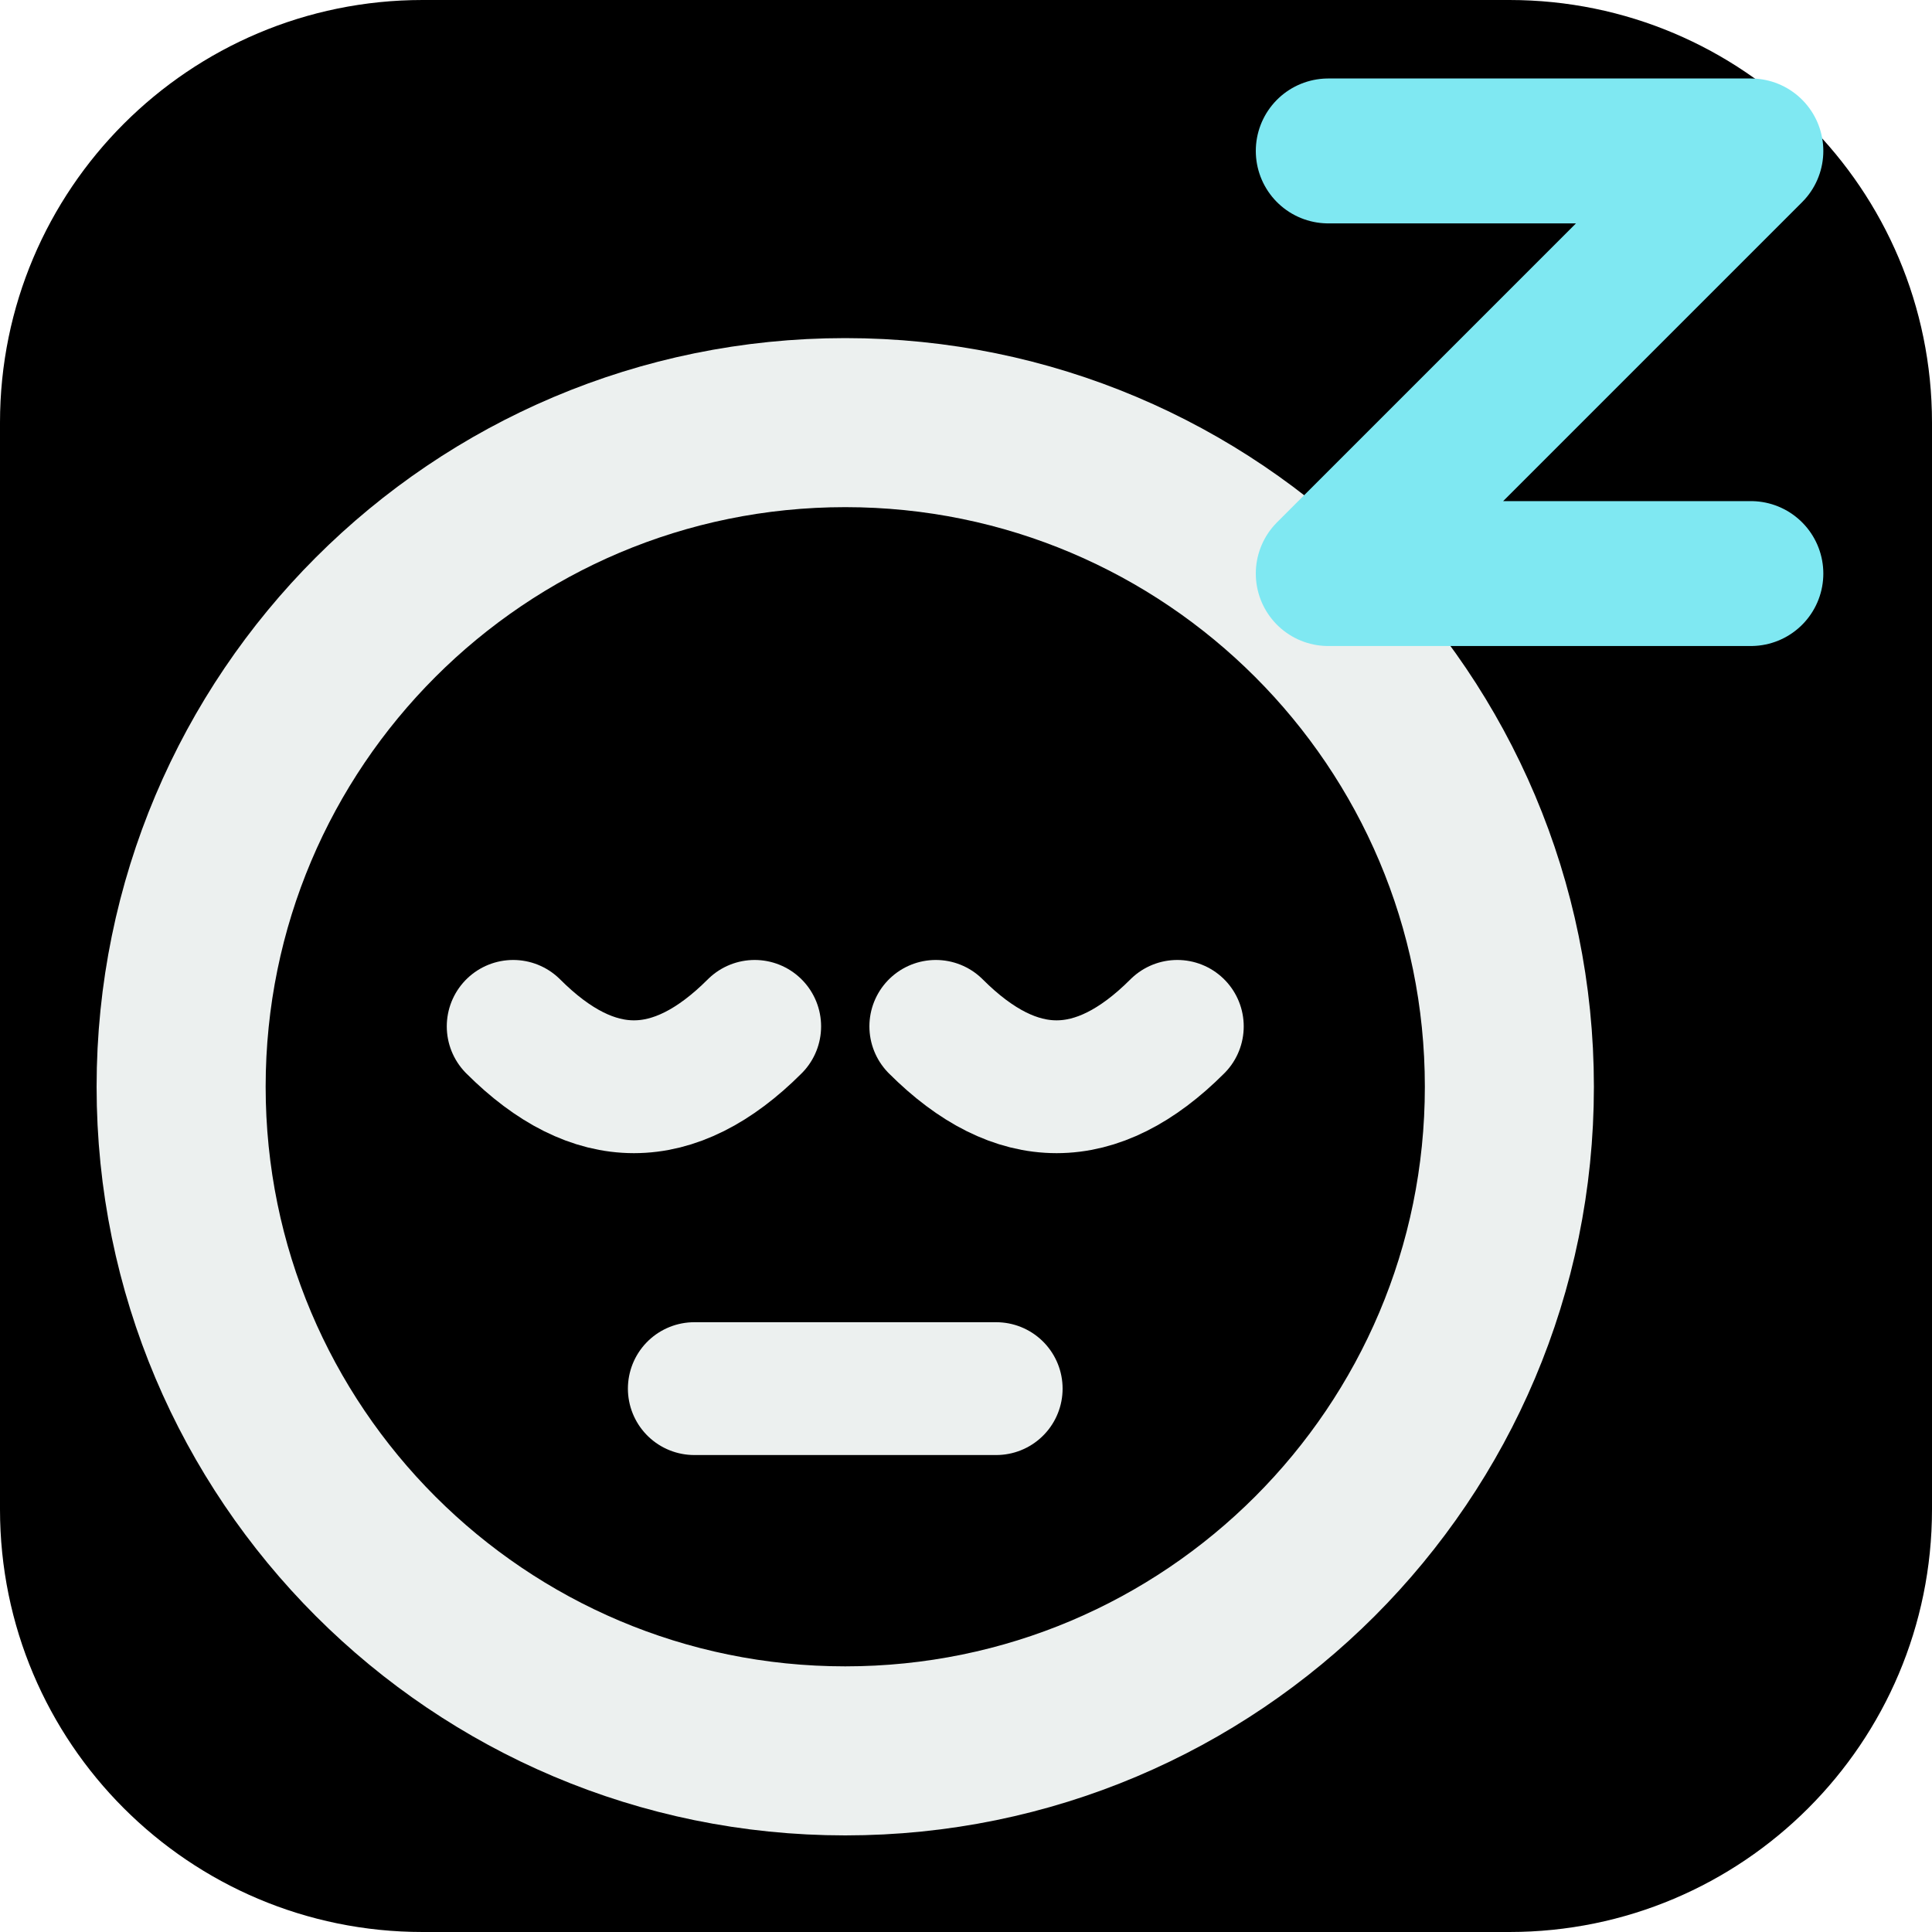
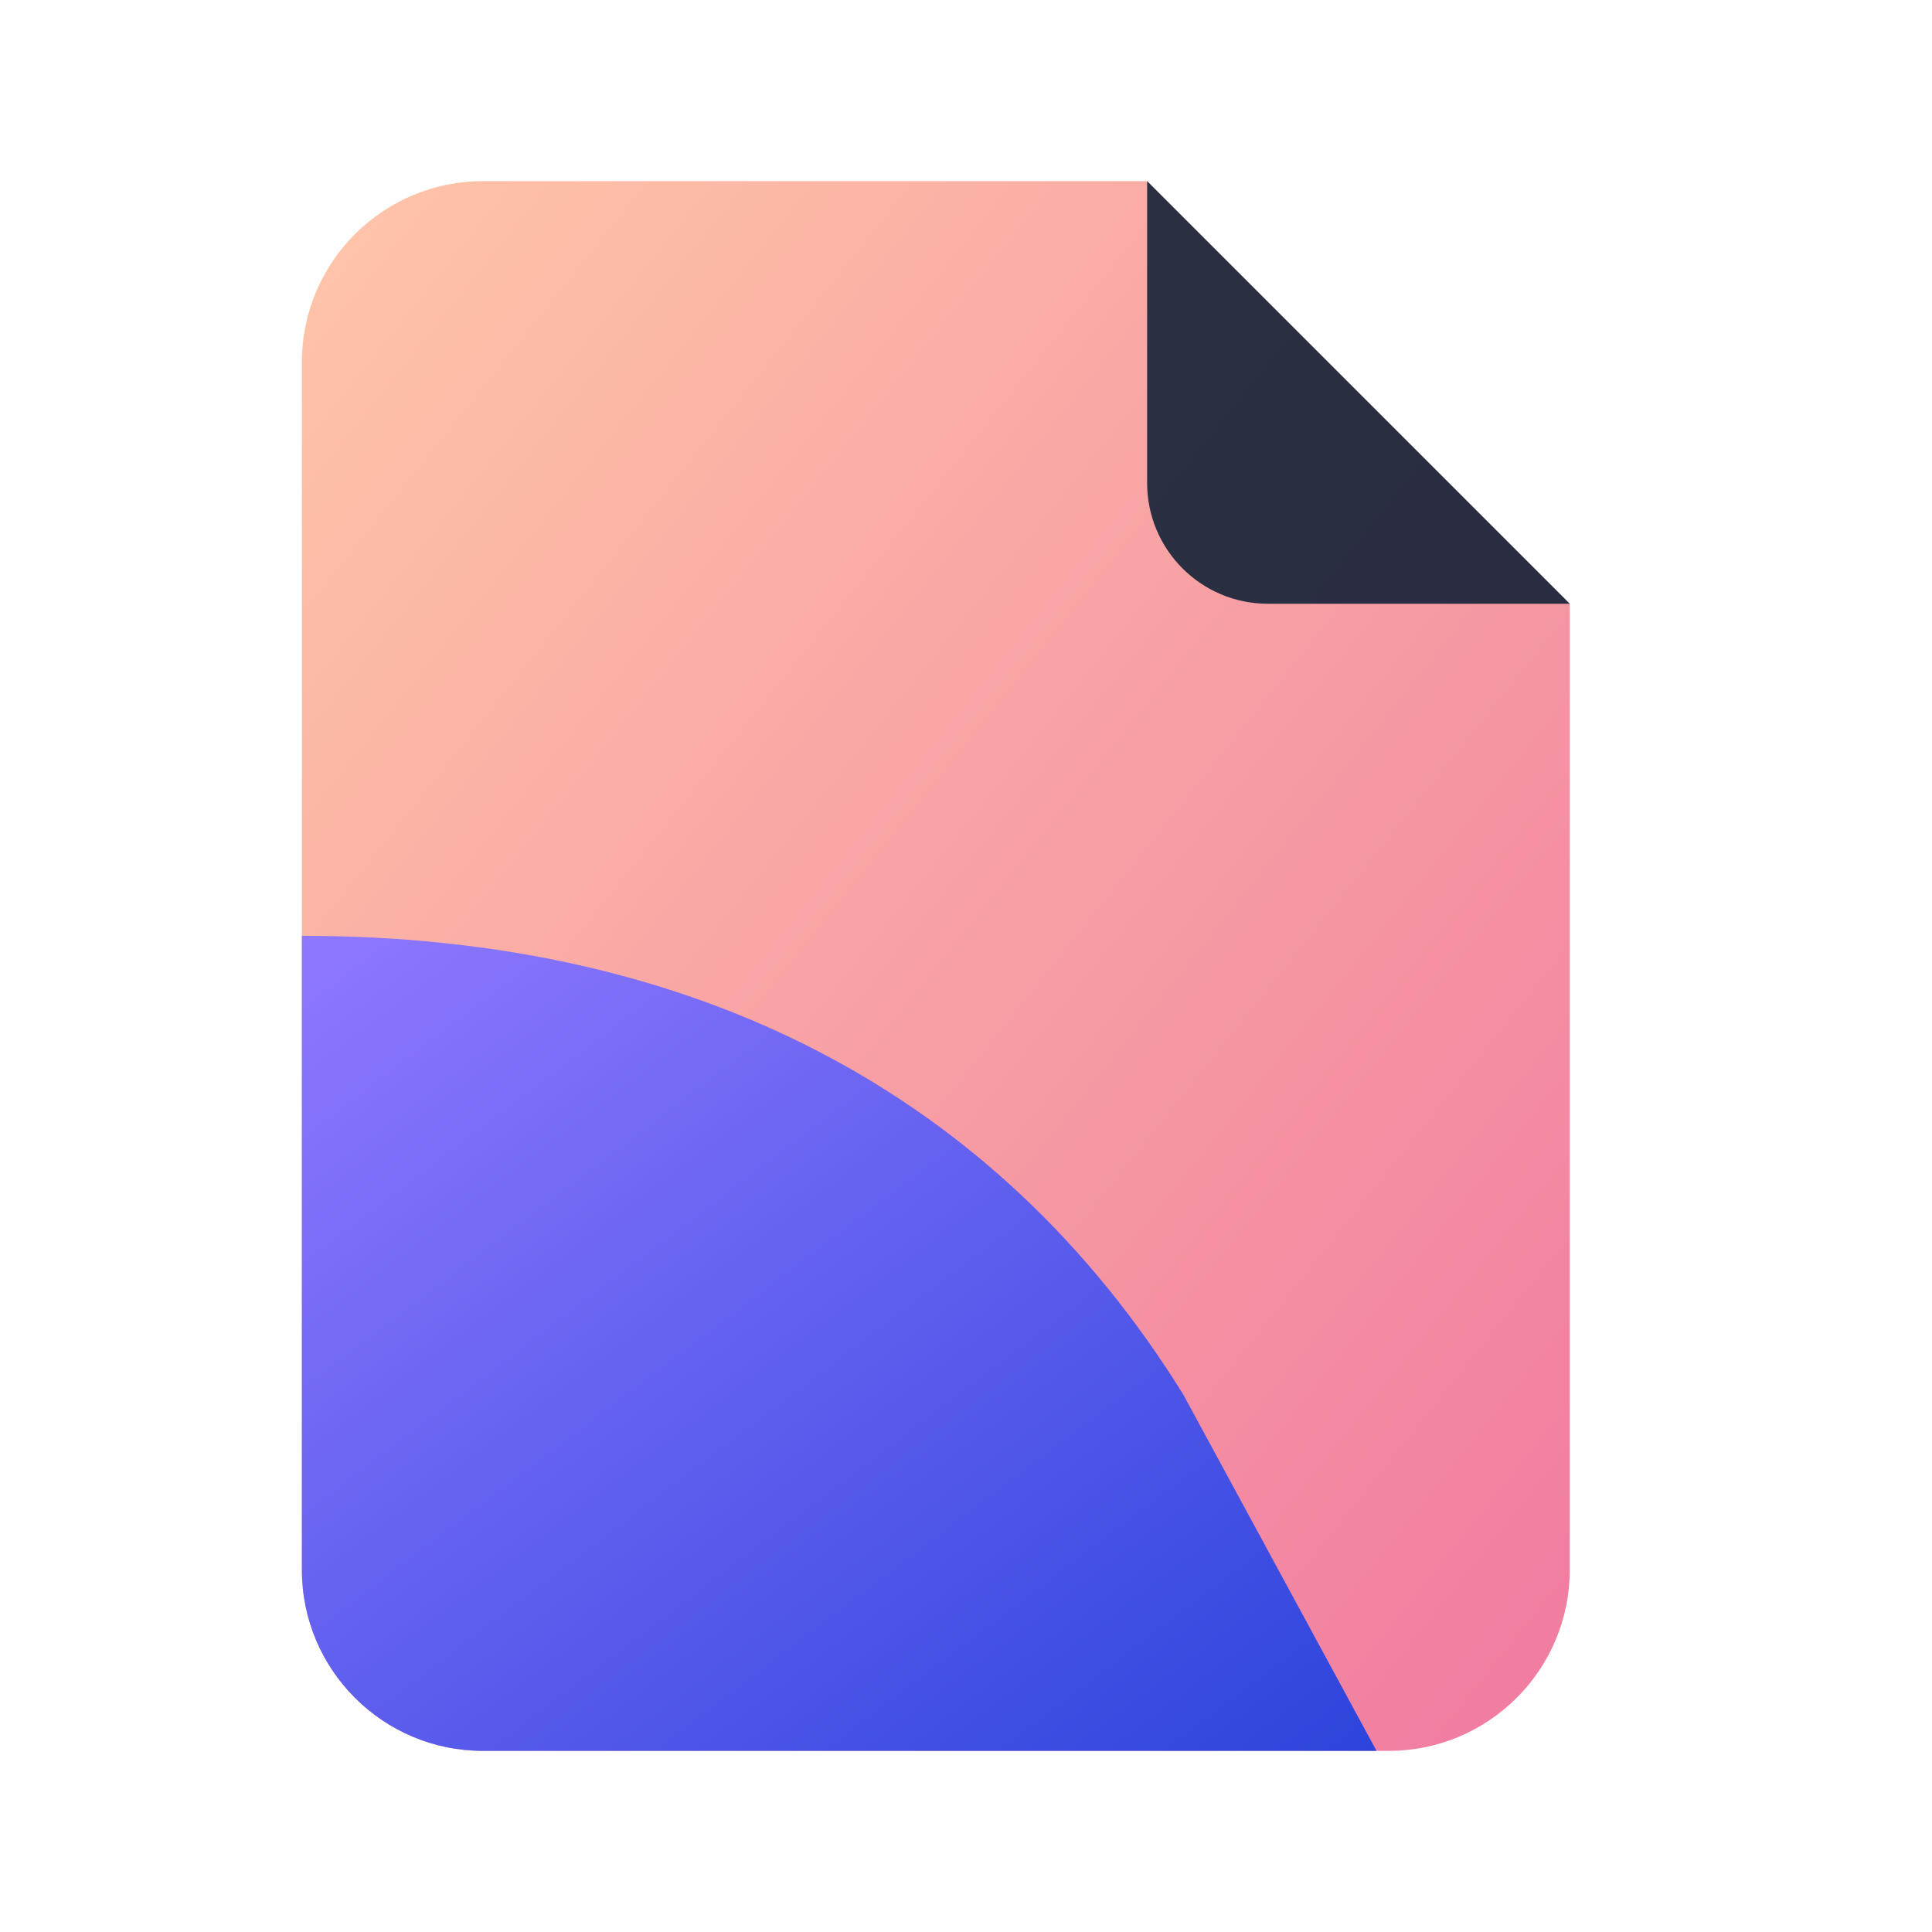
- <svg xmlns="http://www.w3.org/2000/svg" width="64" height="64" viewBox="0 0 32 32" fill="none" stroke-linecap="round" stroke-linejoin="round">
-   <rect width="32" height="32" rx="7" fill="#000" />
-   <circle cx="14" cy="18" r="11" stroke="#ecf0ef" stroke-width="2.8" />
-   <path d="M8.5 17 Q10.5 19 12.5 17 M15.5 17 Q17.5 19 19.5 17 M11.5 23 H16.5" stroke="#ecf0ef" stroke-width="2.2" />
-   <path d="M22 2.5 H29 L22 9.5 H29" stroke="#7fe8f2" stroke-width="2.4" />
+ <svg xmlns="http://www.w3.org/2000/svg" width="64" height="64" viewBox="0 0 32 32" fill="none">
+   <defs>
+     <linearGradient id="p" x1="0" y1="0" x2="1" y2="1">
+       <stop offset="0" stop-color="#ffc6a8" />
+       <stop offset="1" stop-color="#f07aa0" />
+     </linearGradient>
+     <linearGradient id="f" x1="0" y1="0" x2="1" y2="1">
+       <stop offset="0" stop-color="#8f78ff" />
+       <stop offset="1" stop-color="#2c44dc" />
+     </linearGradient>
+   </defs>
+   <path d="M8 3h11l7 7v16a3 3 0 0 1-3 3H8a3 3 0 0 1-3-3V6a3 3 0 0 1 3-3z" fill="url(#p)" />
+   <path d="M5 15.5c6.5 0 11.5 2.6 14.6 7.6L22.8 29H8a3 3 0 0 1-3-3z" fill="url(#f)" />
+   <path d="M19 3v5a2 2 0 0 0 2 2h5" fill="#071a31" fill-opacity="0.85" />
</svg>
